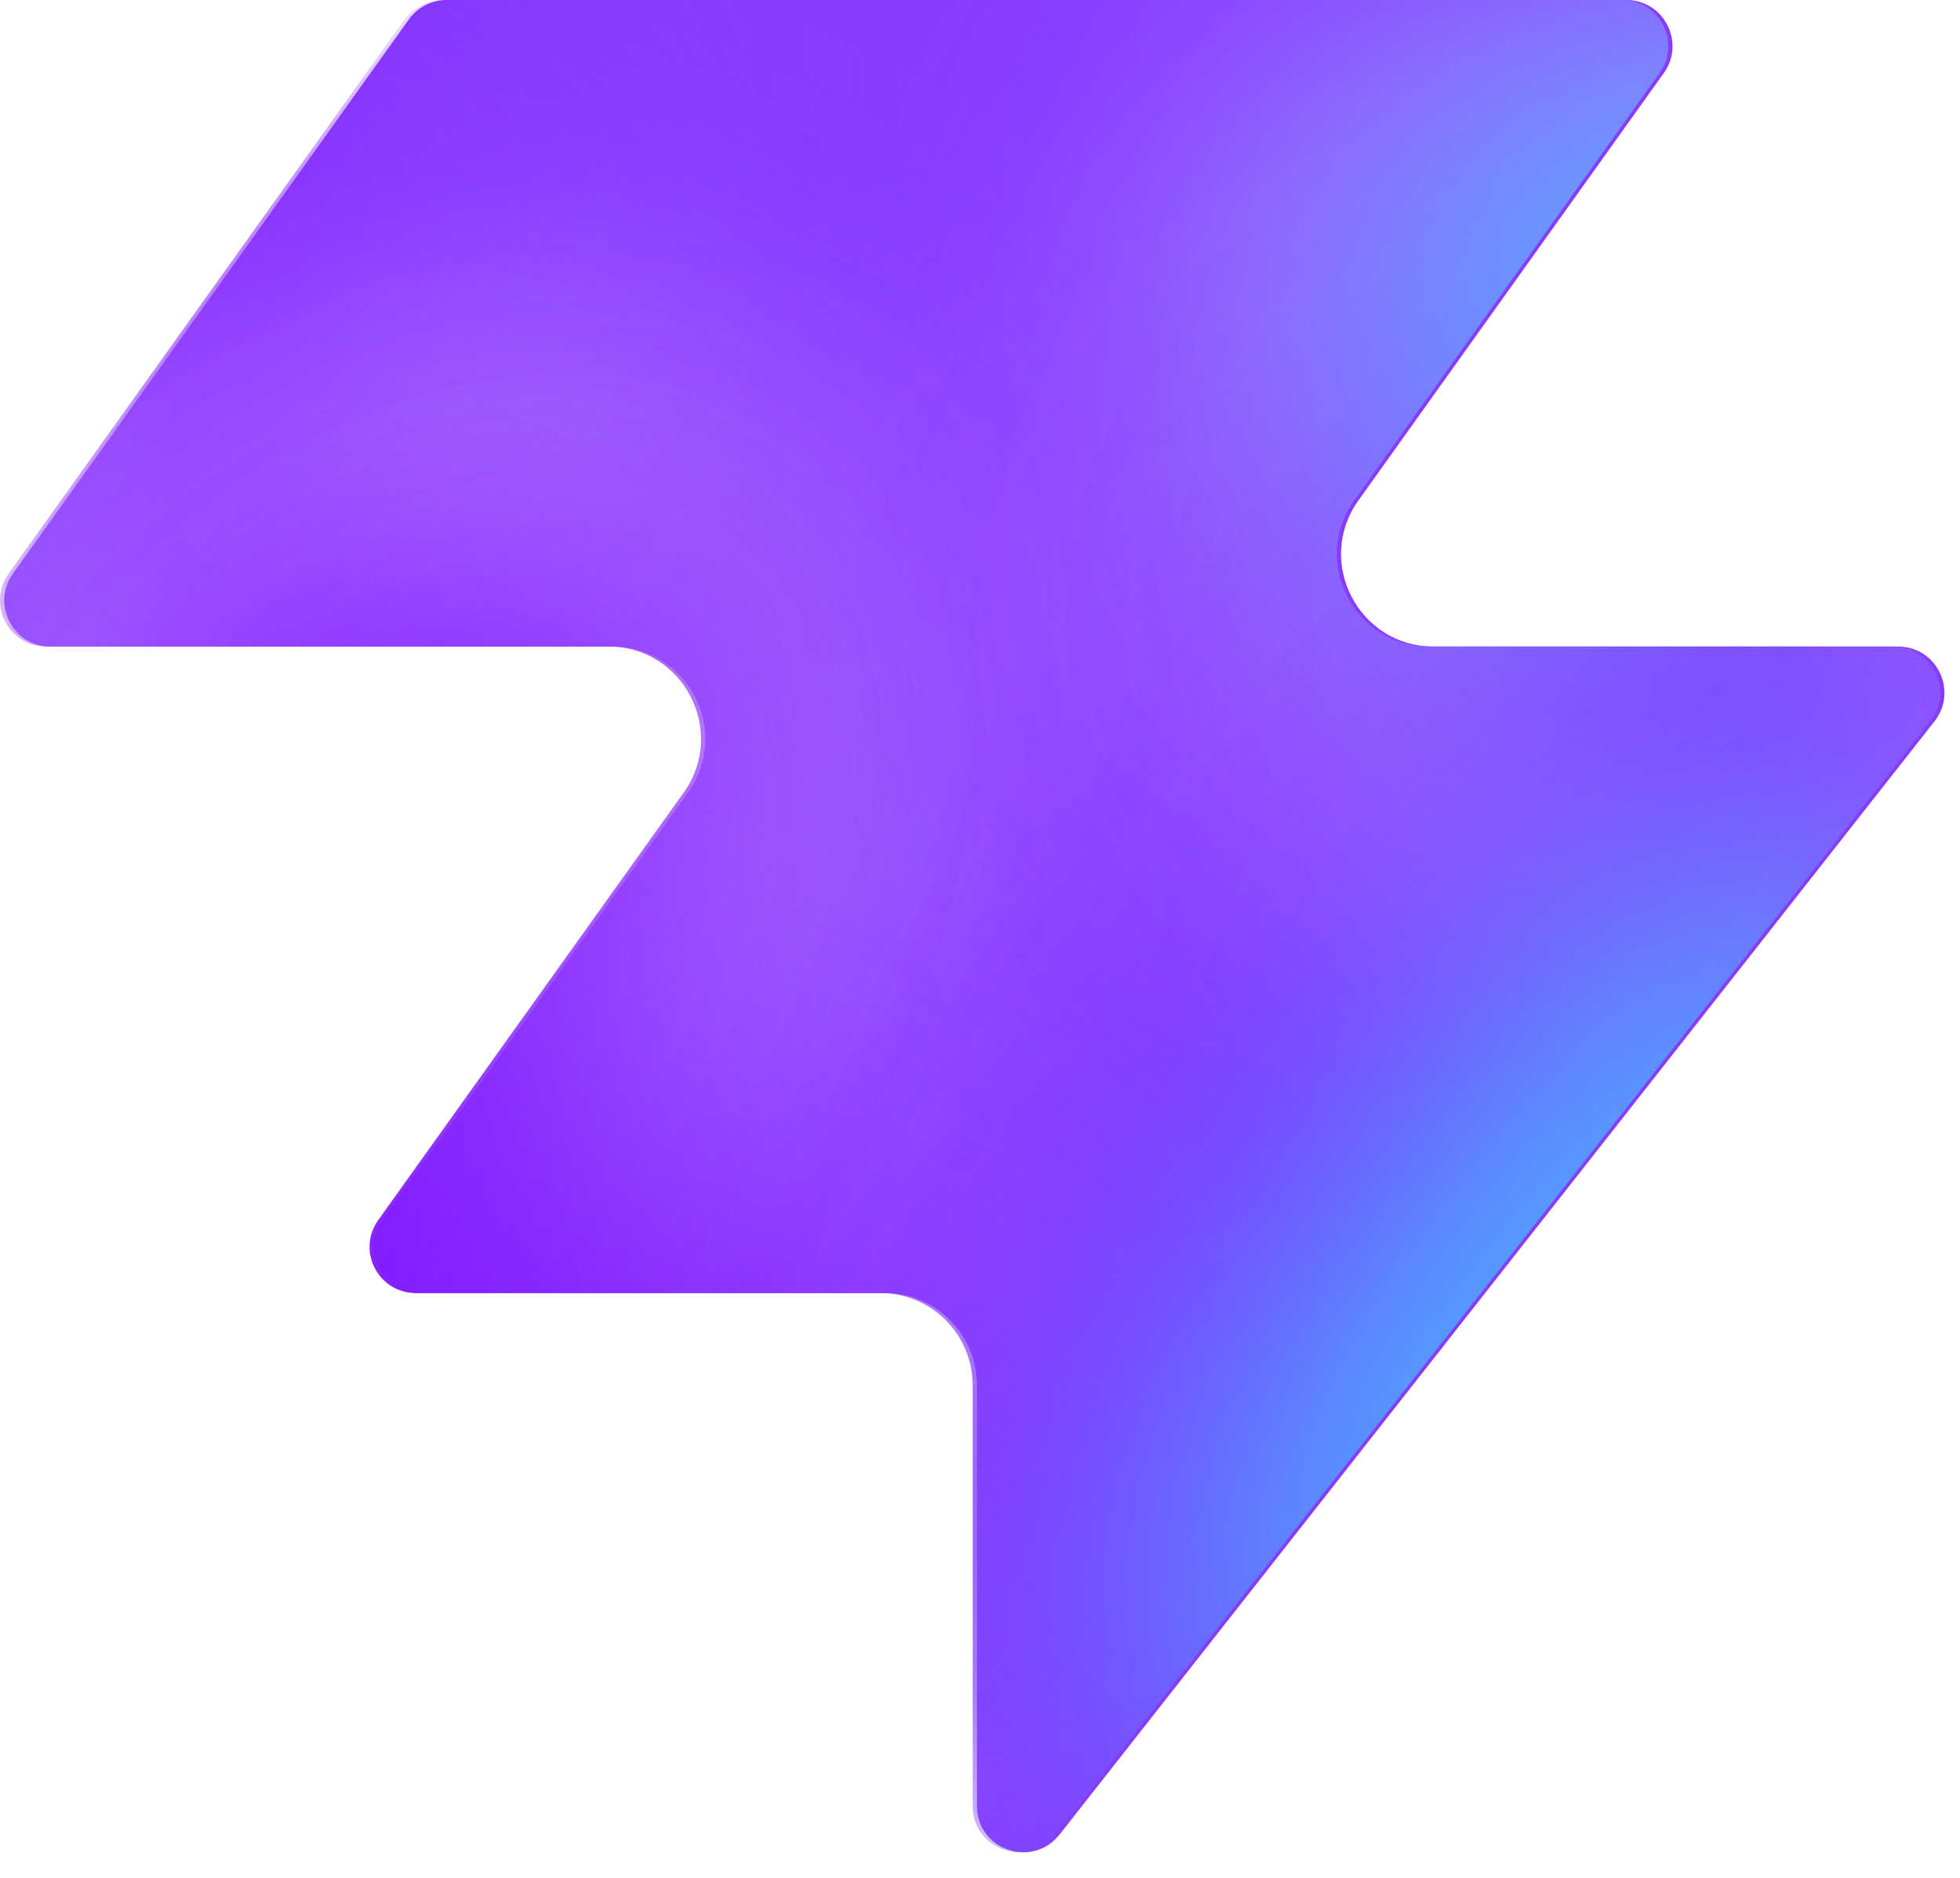
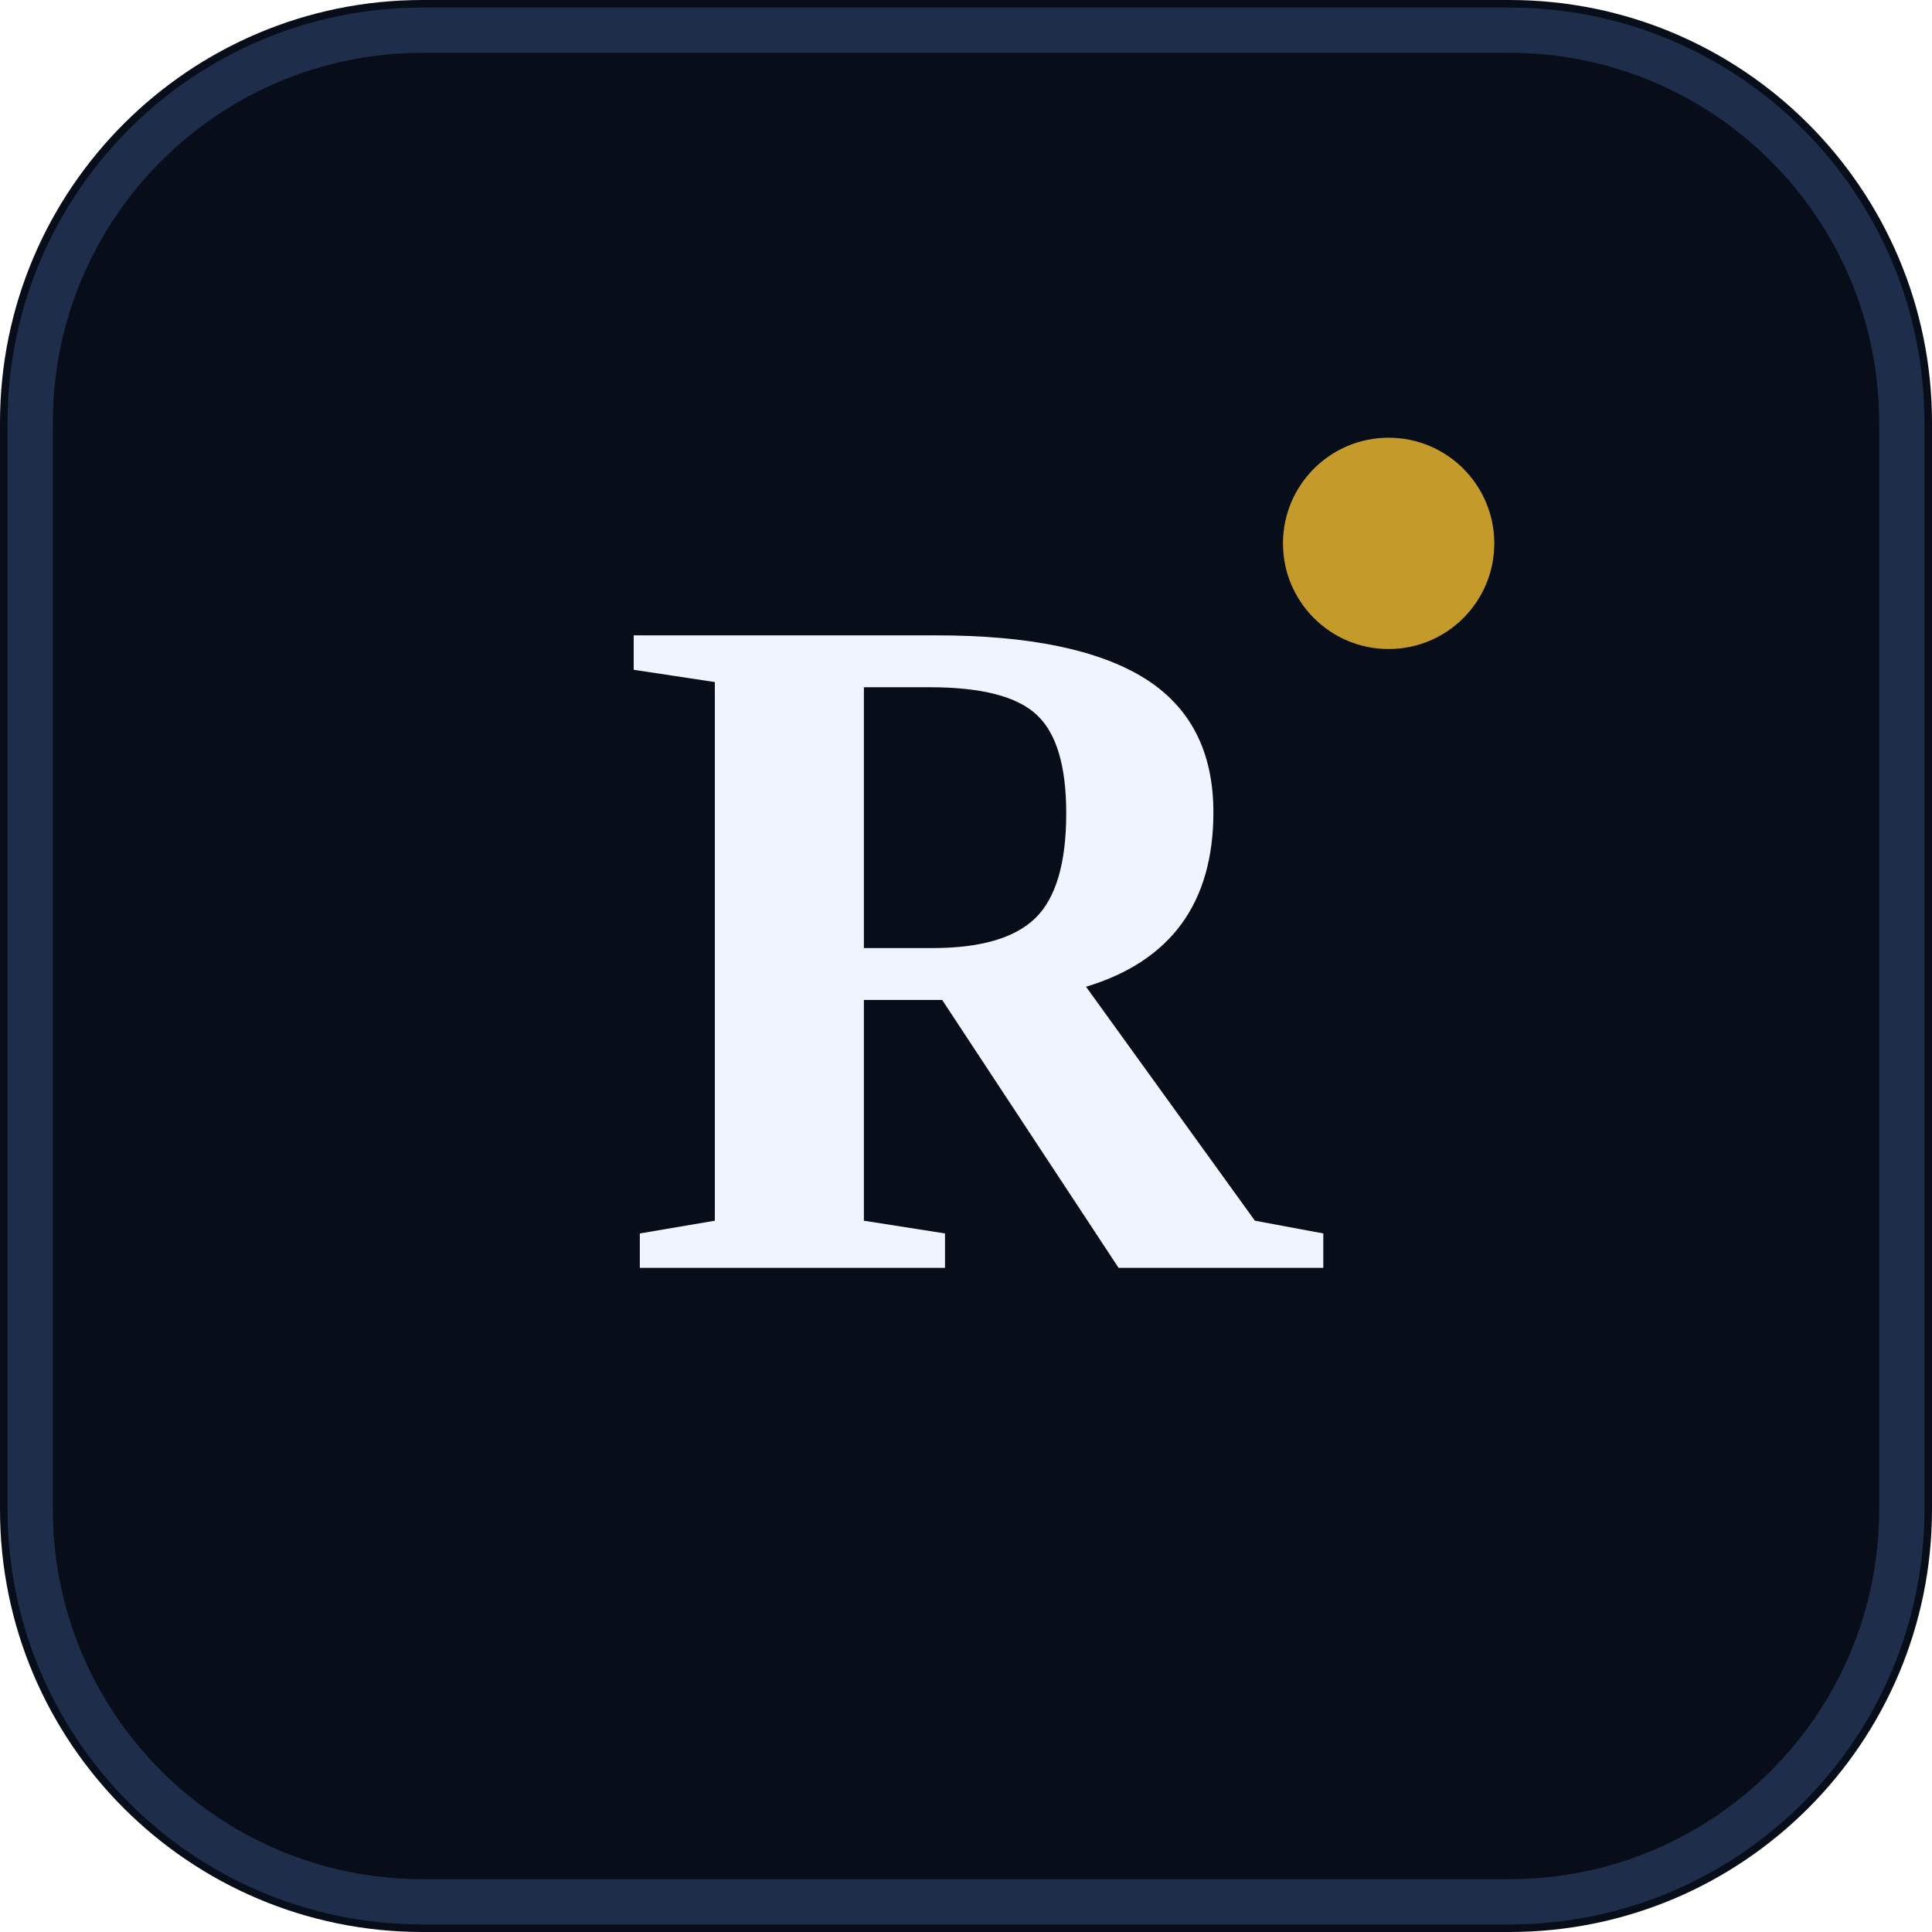
- <svg xmlns="http://www.w3.org/2000/svg" width="48" height="46" fill="none" viewBox="0 0 48 46">
-   <path fill="#863bff" d="M25.946 44.938c-.664.845-2.021.375-2.021-.698V33.937a2.26 2.26 0 0 0-2.262-2.262H10.287c-.92 0-1.456-1.04-.92-1.788l7.48-10.471c1.07-1.497 0-3.578-1.842-3.578H1.237c-.92 0-1.456-1.04-.92-1.788L10.013.474c.214-.297.556-.474.92-.474h28.894c.92 0 1.456 1.04.92 1.788l-7.48 10.471c-1.07 1.498 0 3.579 1.842 3.579h11.377c.943 0 1.473 1.088.89 1.83L25.947 44.94z" style="fill:#863bff;fill:color(display-p3 .525 .23 1);fill-opacity:1" />
-   <mask id="a" width="48" height="46" x="0" y="0" maskUnits="userSpaceOnUse" style="mask-type:alpha">
-     <path fill="#000" d="M25.842 44.938c-.664.844-2.021.375-2.021-.698V33.937a2.26 2.26 0 0 0-2.262-2.262H10.183c-.92 0-1.456-1.04-.92-1.788l7.48-10.471c1.07-1.498 0-3.579-1.842-3.579H1.133c-.92 0-1.456-1.04-.92-1.787L9.91.473c.214-.297.556-.474.92-.474h28.894c.92 0 1.456 1.04.92 1.788l-7.48 10.471c-1.07 1.498 0 3.578 1.842 3.578h11.377c.943 0 1.473 1.088.89 1.832L25.843 44.94z" style="fill:#000;fill-opacity:1" />
-   </mask>
-   <g mask="url(#a)">
-     <g filter="url(#b)">
-       <ellipse cx="5.508" cy="14.704" fill="#ede6ff" rx="5.508" ry="14.704" style="fill:#ede6ff;fill:color(display-p3 .927 .903 1);fill-opacity:1" transform="matrix(.00324 1 1 -.00324 -4.47 31.516)" />
-     </g>
-     <g filter="url(#c)">
-       <ellipse cx="10.399" cy="29.851" fill="#ede6ff" rx="10.399" ry="29.851" style="fill:#ede6ff;fill:color(display-p3 .927 .903 1);fill-opacity:1" transform="matrix(.00324 1 1 -.00324 -39.328 7.883)" />
-     </g>
-     <g filter="url(#d)">
-       <ellipse cx="5.508" cy="30.487" fill="#7e14ff" rx="5.508" ry="30.487" style="fill:#7e14ff;fill:color(display-p3 .492 .077 1);fill-opacity:1" transform="rotate(89.814 -25.913 -14.639)scale(1 -1)" />
-     </g>
-     <g filter="url(#e)">
-       <ellipse cx="5.508" cy="30.599" fill="#7e14ff" rx="5.508" ry="30.599" style="fill:#7e14ff;fill:color(display-p3 .492 .077 1);fill-opacity:1" transform="rotate(89.814 -32.644 -3.334)scale(1 -1)" />
-     </g>
-     <g filter="url(#f)">
-       <ellipse cx="5.508" cy="30.599" fill="#7e14ff" rx="5.508" ry="30.599" style="fill:#7e14ff;fill:color(display-p3 .492 .077 1);fill-opacity:1" transform="matrix(.00324 1 1 -.00324 -34.34 30.47)" />
-     </g>
-     <g filter="url(#g)">
-       <ellipse cx="14.072" cy="22.078" fill="#ede6ff" rx="14.072" ry="22.078" style="fill:#ede6ff;fill:color(display-p3 .927 .903 1);fill-opacity:1" transform="rotate(93.35 24.506 48.493)scale(-1 1)" />
-     </g>
-     <g filter="url(#h)">
-       <ellipse cx="3.47" cy="21.501" fill="#7e14ff" rx="3.47" ry="21.501" style="fill:#7e14ff;fill:color(display-p3 .492 .077 1);fill-opacity:1" transform="rotate(89.009 28.708 47.59)scale(-1 1)" />
-     </g>
-     <g filter="url(#i)">
-       <ellipse cx="3.47" cy="21.501" fill="#7e14ff" rx="3.47" ry="21.501" style="fill:#7e14ff;fill:color(display-p3 .492 .077 1);fill-opacity:1" transform="rotate(89.009 28.708 47.59)scale(-1 1)" />
-     </g>
-     <g filter="url(#j)">
-       <ellipse cx=".387" cy="8.972" fill="#7e14ff" rx="4.407" ry="29.108" style="fill:#7e14ff;fill:color(display-p3 .492 .077 1);fill-opacity:1" transform="rotate(39.51 .387 8.972)" />
-     </g>
-     <g filter="url(#k)">
-       <ellipse cx="47.523" cy="-6.092" fill="#7e14ff" rx="4.407" ry="29.108" style="fill:#7e14ff;fill:color(display-p3 .492 .077 1);fill-opacity:1" transform="rotate(37.892 47.523 -6.092)" />
-     </g>
-     <g filter="url(#l)">
-       <ellipse cx="41.412" cy="6.333" fill="#47bfff" rx="5.971" ry="9.665" style="fill:#47bfff;fill:color(display-p3 .28 .748 1);fill-opacity:1" transform="rotate(37.892 41.412 6.333)" />
-     </g>
-     <g filter="url(#m)">
-       <ellipse cx="-1.879" cy="38.332" fill="#7e14ff" rx="4.407" ry="29.108" style="fill:#7e14ff;fill:color(display-p3 .492 .077 1);fill-opacity:1" transform="rotate(37.892 -1.88 38.332)" />
-     </g>
-     <g filter="url(#n)">
-       <ellipse cx="-1.879" cy="38.332" fill="#7e14ff" rx="4.407" ry="29.108" style="fill:#7e14ff;fill:color(display-p3 .492 .077 1);fill-opacity:1" transform="rotate(37.892 -1.88 38.332)" />
-     </g>
-     <g filter="url(#o)">
-       <ellipse cx="35.651" cy="29.907" fill="#7e14ff" rx="4.407" ry="29.108" style="fill:#7e14ff;fill:color(display-p3 .492 .077 1);fill-opacity:1" transform="rotate(37.892 35.651 29.907)" />
-     </g>
-     <g filter="url(#p)">
-       <ellipse cx="38.418" cy="32.4" fill="#47bfff" rx="5.971" ry="15.297" style="fill:#47bfff;fill:color(display-p3 .28 .748 1);fill-opacity:1" transform="rotate(37.892 38.418 32.4)" />
-     </g>
-   </g>
-   <defs>
-     <filter id="b" width="60.045" height="41.654" x="-19.77" y="16.149" color-interpolation-filters="sRGB" filterUnits="userSpaceOnUse">
-       <feFlood flood-opacity="0" result="BackgroundImageFix" />
-       <feBlend in="SourceGraphic" in2="BackgroundImageFix" result="shape" />
-       <feGaussianBlur result="effect1_foregroundBlur_2002_17158" stdDeviation="7.659" />
-     </filter>
-     <filter id="c" width="90.34" height="51.437" x="-54.613" y="-7.533" color-interpolation-filters="sRGB" filterUnits="userSpaceOnUse">
-       <feFlood flood-opacity="0" result="BackgroundImageFix" />
-       <feBlend in="SourceGraphic" in2="BackgroundImageFix" result="shape" />
-       <feGaussianBlur result="effect1_foregroundBlur_2002_17158" stdDeviation="7.659" />
-     </filter>
-     <filter id="d" width="79.355" height="29.4" x="-49.64" y="2.03" color-interpolation-filters="sRGB" filterUnits="userSpaceOnUse">
-       <feFlood flood-opacity="0" result="BackgroundImageFix" />
-       <feBlend in="SourceGraphic" in2="BackgroundImageFix" result="shape" />
-       <feGaussianBlur result="effect1_foregroundBlur_2002_17158" stdDeviation="4.596" />
-     </filter>
-     <filter id="e" width="79.579" height="29.4" x="-45.045" y="20.029" color-interpolation-filters="sRGB" filterUnits="userSpaceOnUse">
-       <feFlood flood-opacity="0" result="BackgroundImageFix" />
-       <feBlend in="SourceGraphic" in2="BackgroundImageFix" result="shape" />
-       <feGaussianBlur result="effect1_foregroundBlur_2002_17158" stdDeviation="4.596" />
-     </filter>
-     <filter id="f" width="79.579" height="29.4" x="-43.513" y="21.178" color-interpolation-filters="sRGB" filterUnits="userSpaceOnUse">
-       <feFlood flood-opacity="0" result="BackgroundImageFix" />
-       <feBlend in="SourceGraphic" in2="BackgroundImageFix" result="shape" />
-       <feGaussianBlur result="effect1_foregroundBlur_2002_17158" stdDeviation="4.596" />
-     </filter>
-     <filter id="g" width="74.749" height="58.852" x="15.756" y="-17.901" color-interpolation-filters="sRGB" filterUnits="userSpaceOnUse">
-       <feFlood flood-opacity="0" result="BackgroundImageFix" />
-       <feBlend in="SourceGraphic" in2="BackgroundImageFix" result="shape" />
-       <feGaussianBlur result="effect1_foregroundBlur_2002_17158" stdDeviation="7.659" />
-     </filter>
-     <filter id="h" width="61.377" height="25.362" x="23.548" y="2.284" color-interpolation-filters="sRGB" filterUnits="userSpaceOnUse">
-       <feFlood flood-opacity="0" result="BackgroundImageFix" />
-       <feBlend in="SourceGraphic" in2="BackgroundImageFix" result="shape" />
-       <feGaussianBlur result="effect1_foregroundBlur_2002_17158" stdDeviation="4.596" />
-     </filter>
-     <filter id="i" width="61.377" height="25.362" x="23.548" y="2.284" color-interpolation-filters="sRGB" filterUnits="userSpaceOnUse">
-       <feFlood flood-opacity="0" result="BackgroundImageFix" />
-       <feBlend in="SourceGraphic" in2="BackgroundImageFix" result="shape" />
-       <feGaussianBlur result="effect1_foregroundBlur_2002_17158" stdDeviation="4.596" />
-     </filter>
-     <filter id="j" width="56.045" height="63.649" x="-27.636" y="-22.853" color-interpolation-filters="sRGB" filterUnits="userSpaceOnUse">
-       <feFlood flood-opacity="0" result="BackgroundImageFix" />
-       <feBlend in="SourceGraphic" in2="BackgroundImageFix" result="shape" />
-       <feGaussianBlur result="effect1_foregroundBlur_2002_17158" stdDeviation="4.596" />
-     </filter>
-     <filter id="k" width="54.814" height="64.646" x="20.116" y="-38.415" color-interpolation-filters="sRGB" filterUnits="userSpaceOnUse">
-       <feFlood flood-opacity="0" result="BackgroundImageFix" />
-       <feBlend in="SourceGraphic" in2="BackgroundImageFix" result="shape" />
-       <feGaussianBlur result="effect1_foregroundBlur_2002_17158" stdDeviation="4.596" />
-     </filter>
-     <filter id="l" width="33.541" height="35.313" x="24.641" y="-11.323" color-interpolation-filters="sRGB" filterUnits="userSpaceOnUse">
-       <feFlood flood-opacity="0" result="BackgroundImageFix" />
-       <feBlend in="SourceGraphic" in2="BackgroundImageFix" result="shape" />
-       <feGaussianBlur result="effect1_foregroundBlur_2002_17158" stdDeviation="4.596" />
-     </filter>
-     <filter id="m" width="54.814" height="64.646" x="-29.286" y="6.009" color-interpolation-filters="sRGB" filterUnits="userSpaceOnUse">
-       <feFlood flood-opacity="0" result="BackgroundImageFix" />
-       <feBlend in="SourceGraphic" in2="BackgroundImageFix" result="shape" />
-       <feGaussianBlur result="effect1_foregroundBlur_2002_17158" stdDeviation="4.596" />
-     </filter>
-     <filter id="n" width="54.814" height="64.646" x="-29.286" y="6.009" color-interpolation-filters="sRGB" filterUnits="userSpaceOnUse">
-       <feFlood flood-opacity="0" result="BackgroundImageFix" />
-       <feBlend in="SourceGraphic" in2="BackgroundImageFix" result="shape" />
-       <feGaussianBlur result="effect1_foregroundBlur_2002_17158" stdDeviation="4.596" />
-     </filter>
-     <filter id="o" width="54.814" height="64.646" x="8.244" y="-2.416" color-interpolation-filters="sRGB" filterUnits="userSpaceOnUse">
-       <feFlood flood-opacity="0" result="BackgroundImageFix" />
-       <feBlend in="SourceGraphic" in2="BackgroundImageFix" result="shape" />
-       <feGaussianBlur result="effect1_foregroundBlur_2002_17158" stdDeviation="4.596" />
-     </filter>
-     <filter id="p" width="39.409" height="43.623" x="18.713" y="10.588" color-interpolation-filters="sRGB" filterUnits="userSpaceOnUse">
-       <feFlood flood-opacity="0" result="BackgroundImageFix" />
-       <feBlend in="SourceGraphic" in2="BackgroundImageFix" result="shape" />
-       <feGaussianBlur result="effect1_foregroundBlur_2002_17158" stdDeviation="4.596" />
-     </filter>
-   </defs>
+ <svg xmlns="http://www.w3.org/2000/svg" viewBox="0 0 64 64" fill="none">
+   <rect width="64" height="64" rx="14" fill="#080D1A" />
+   <rect x="1" y="1" width="62" height="62" rx="13" stroke="#1E2D4A" stroke-width="1.5" fill="none" />
+   <text x="32" y="42" text-anchor="middle" font-family="Georgia, 'Times New Roman', serif" font-size="32" font-weight="700" fill="#F0F4FF" letter-spacing="0">
+     R
+   </text>
+   <circle cx="46" cy="18" r="3.5" fill="#C49A2A" />
</svg>
